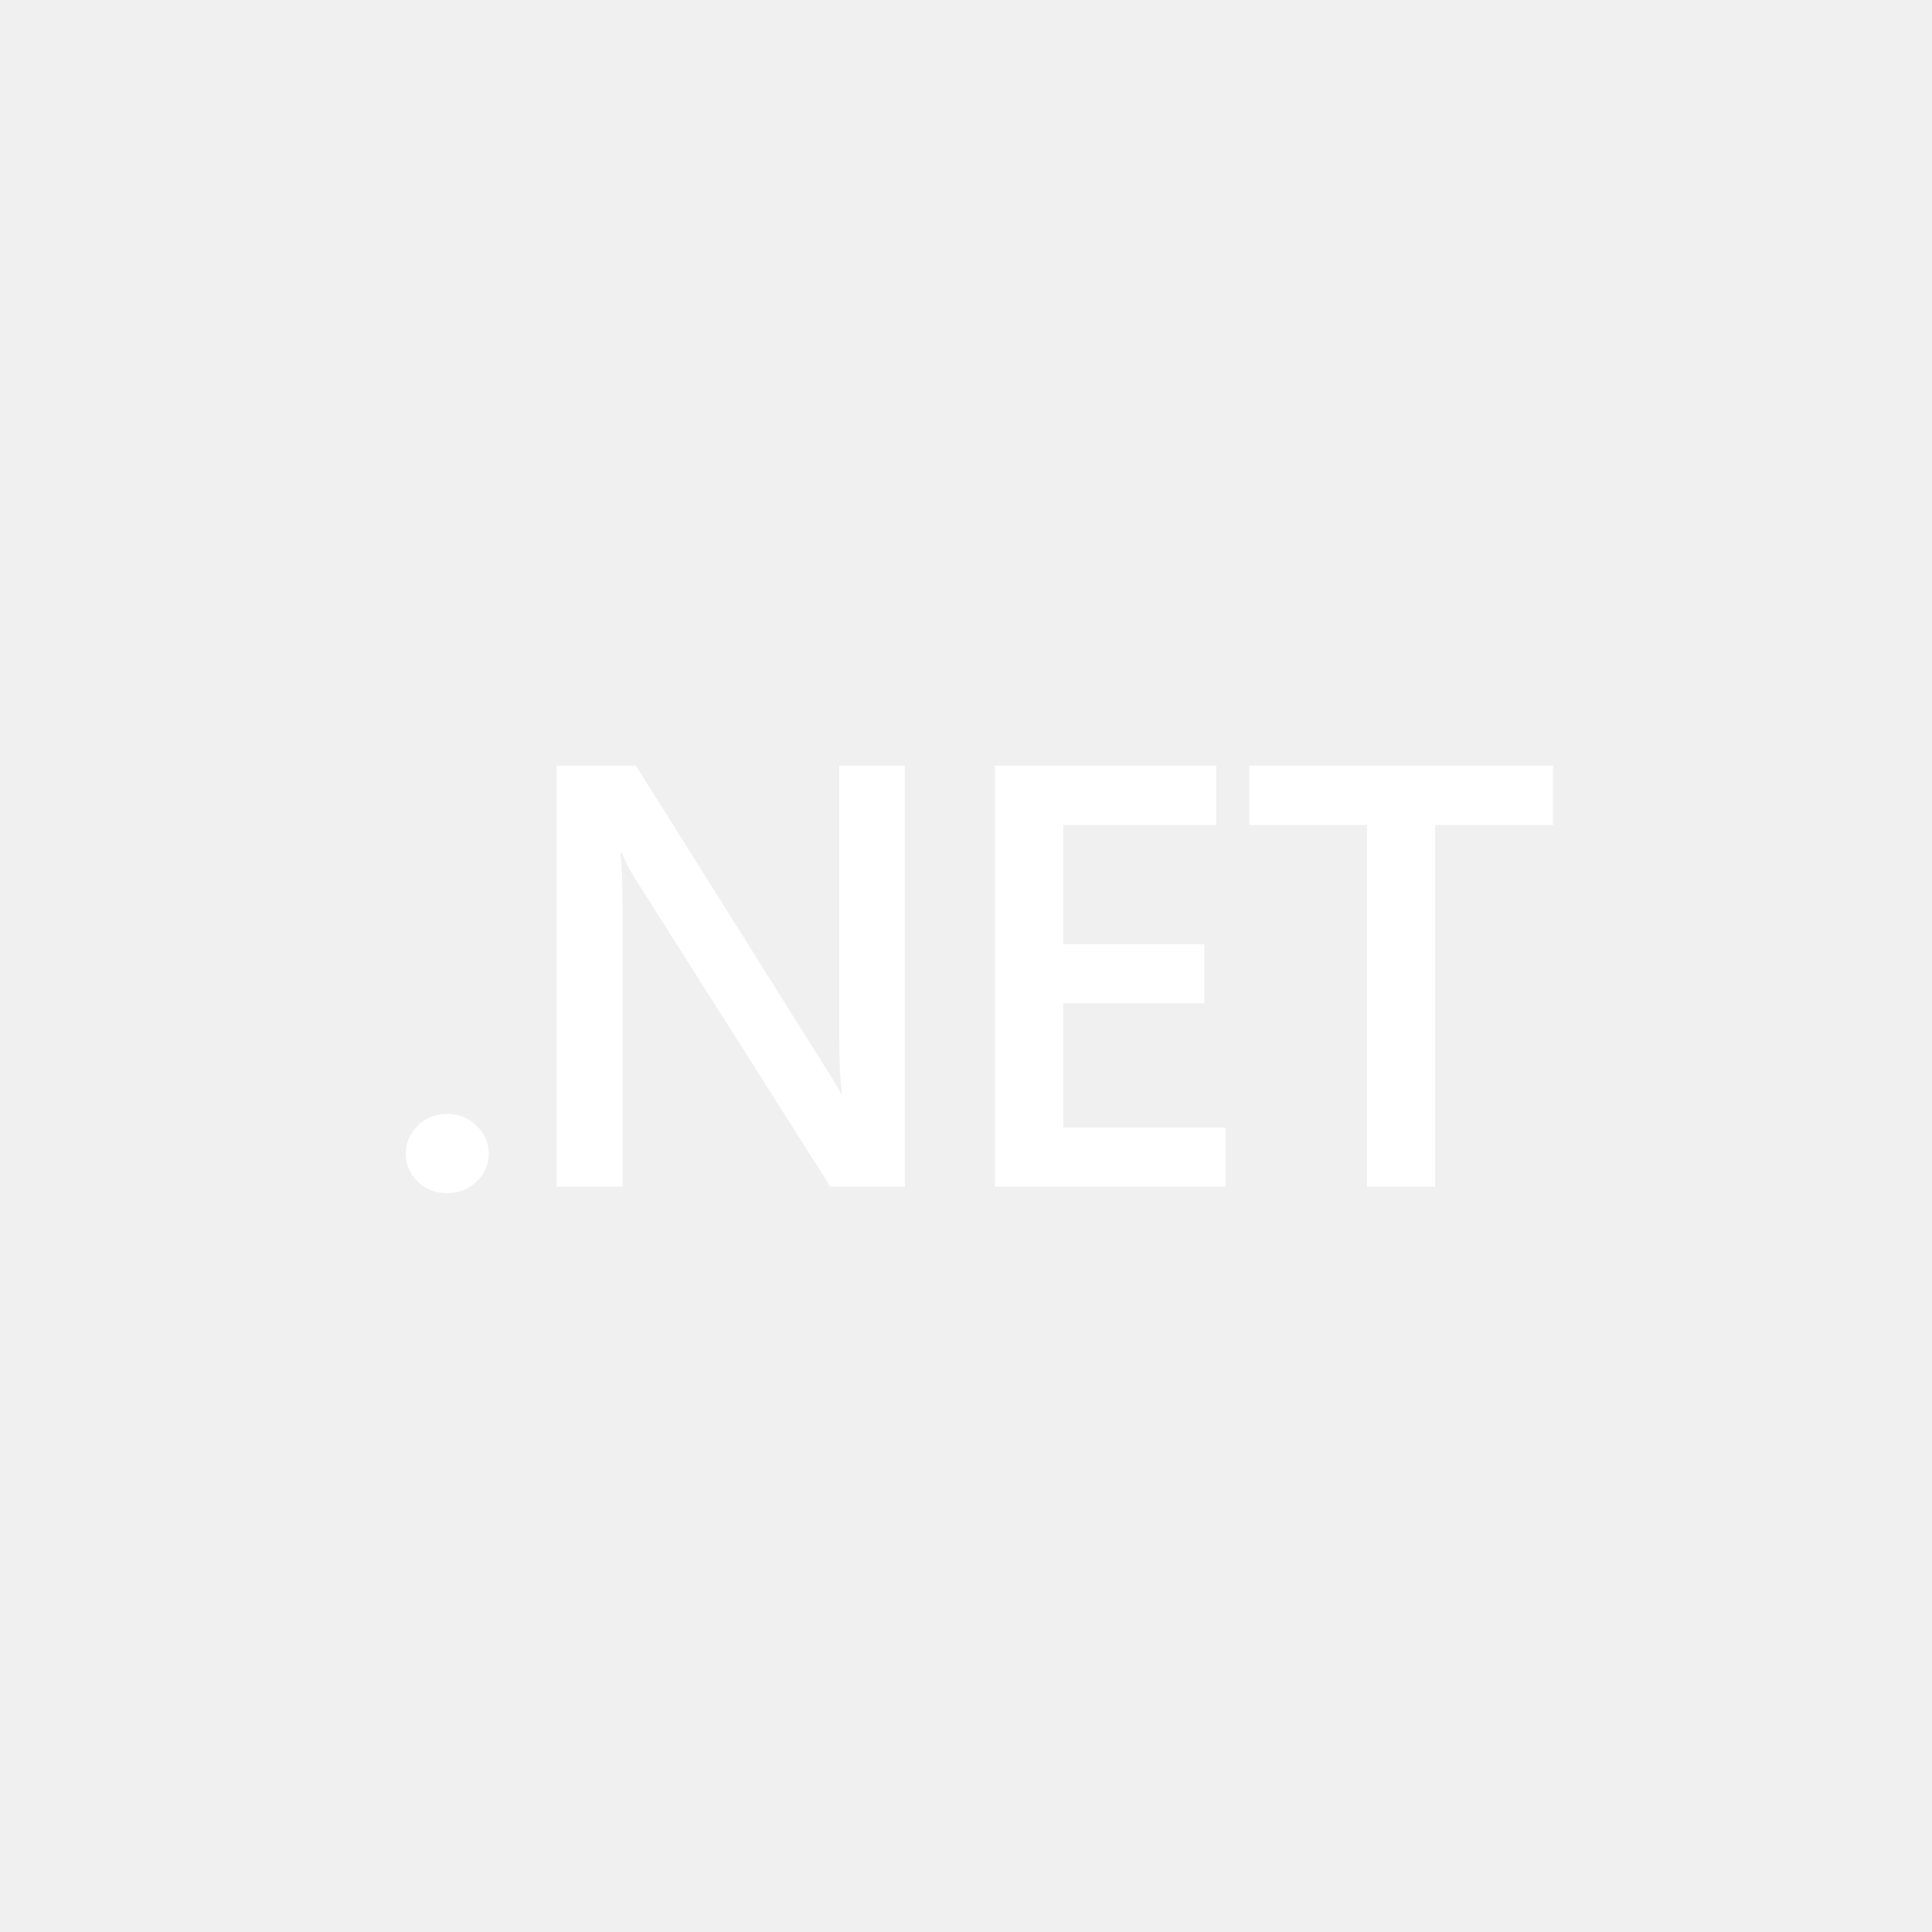
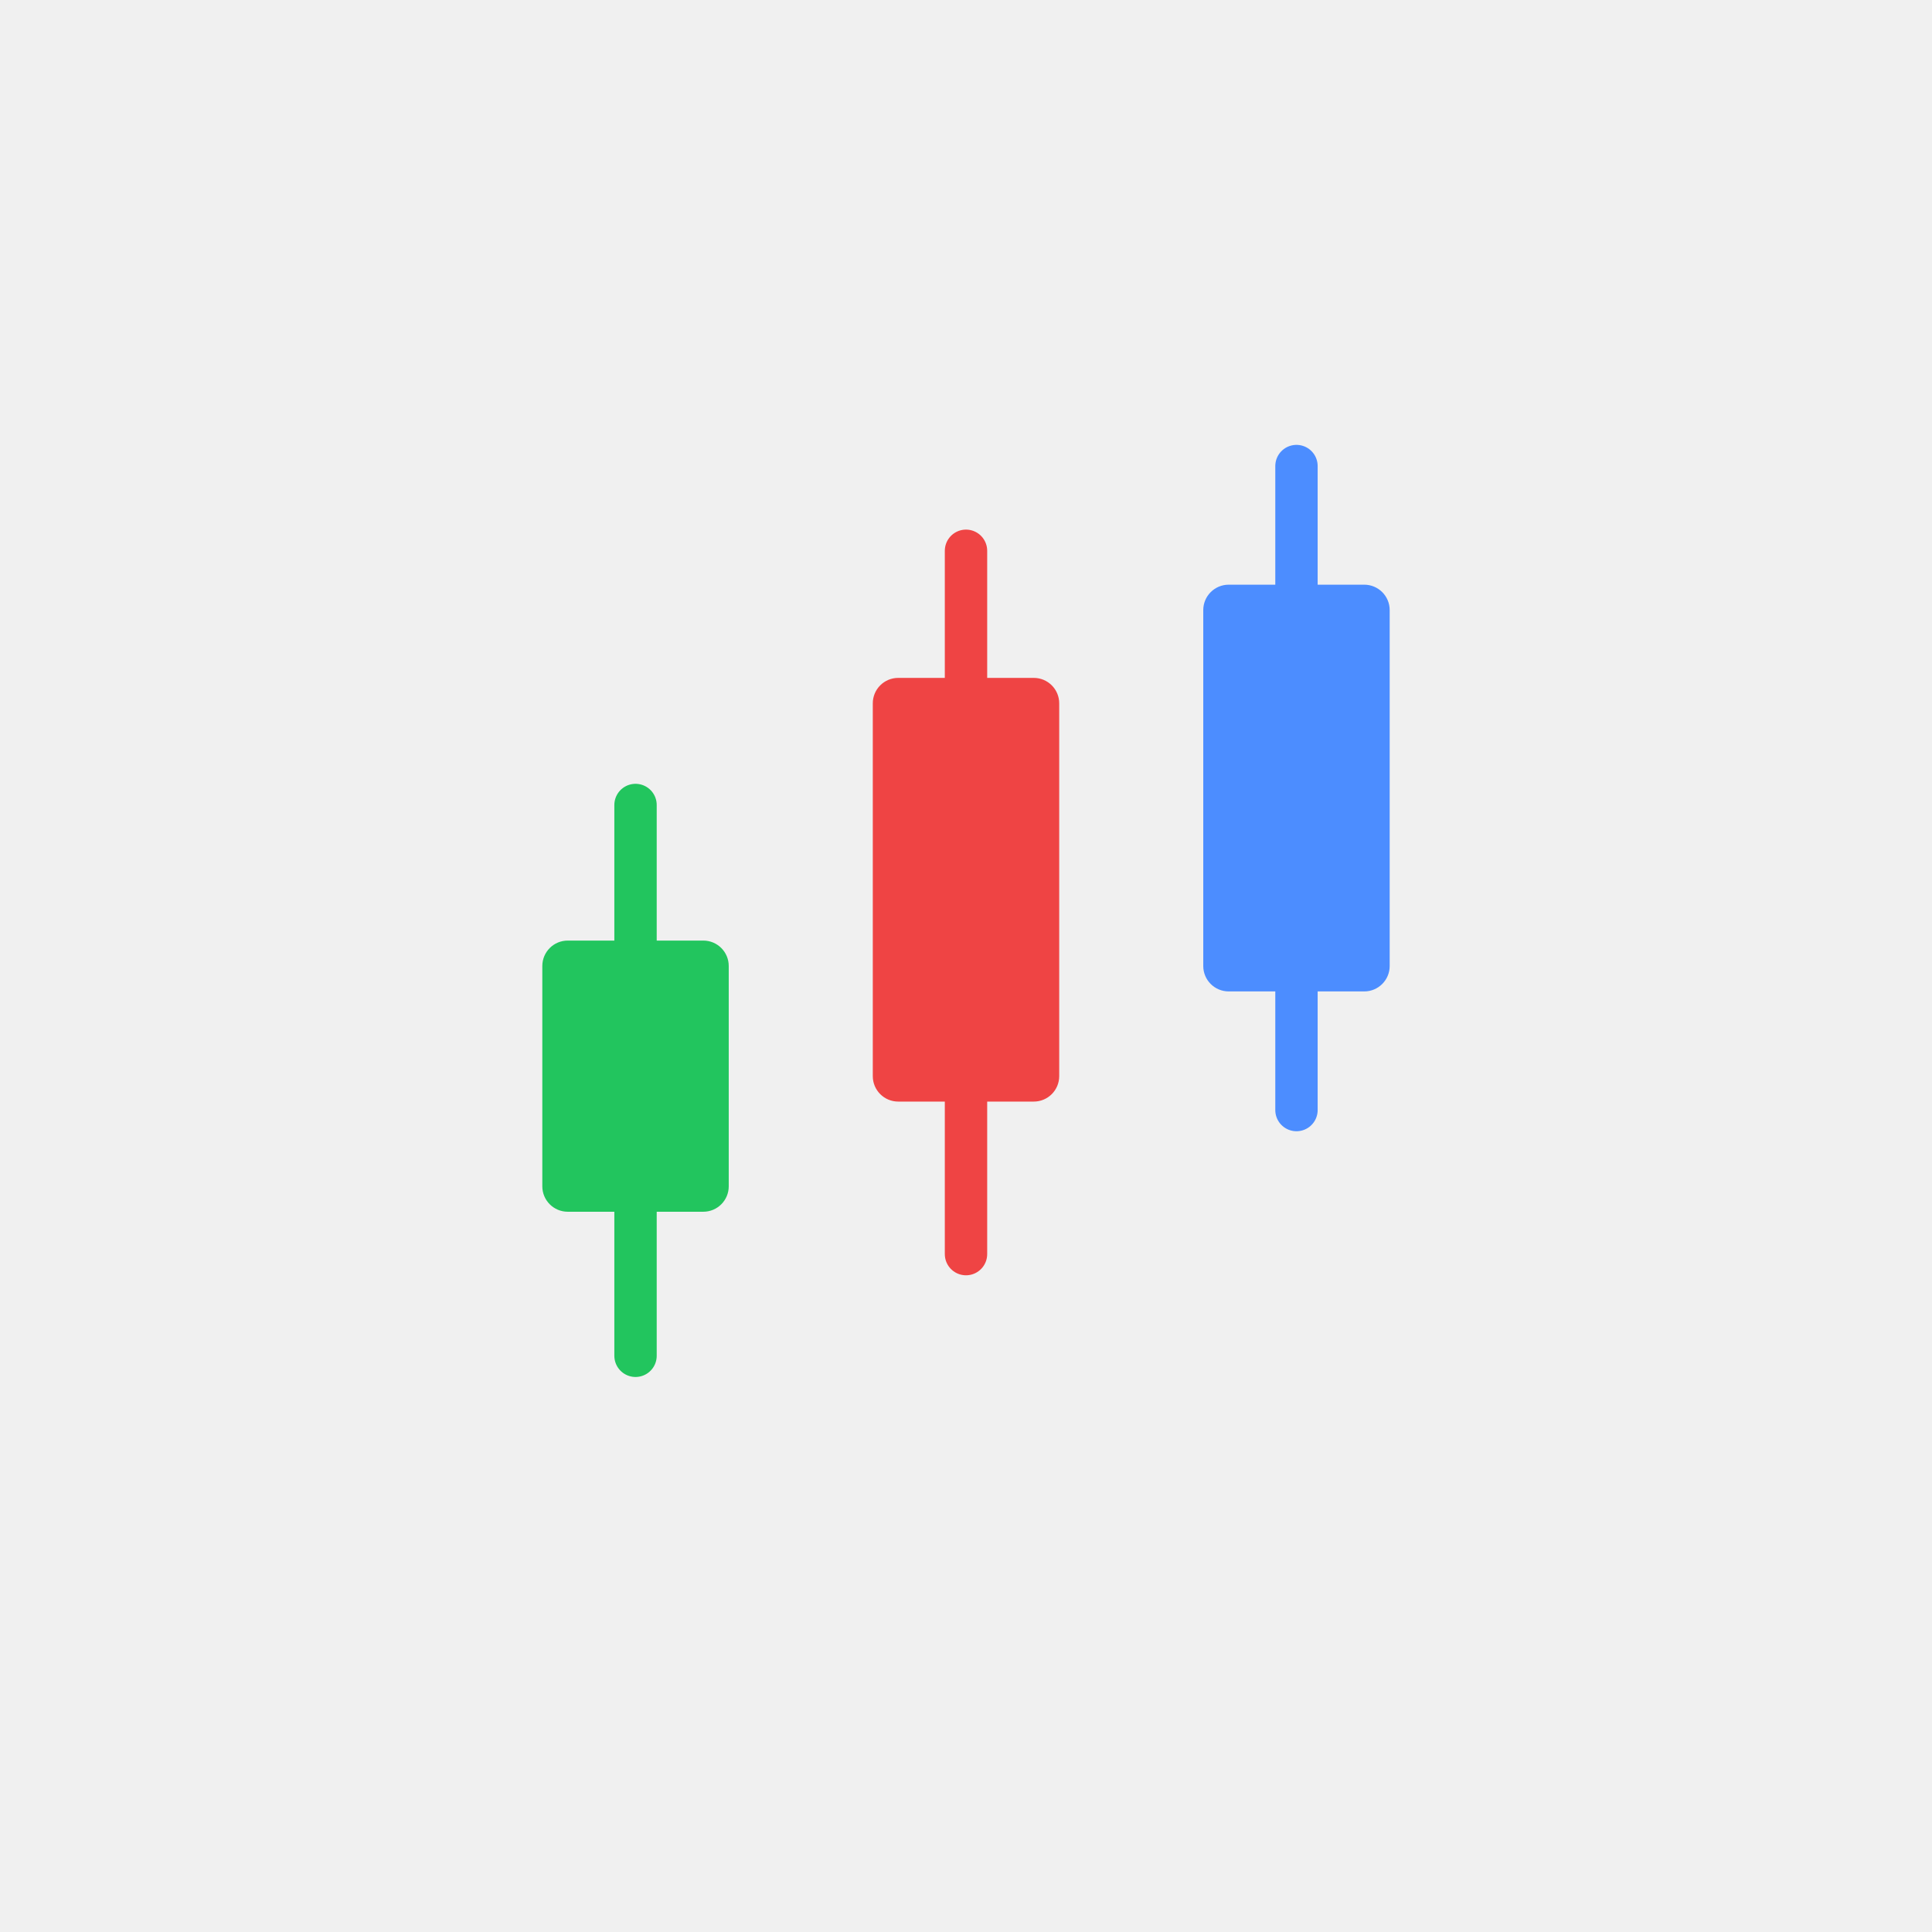
- <svg xmlns="http://www.w3.org/2000/svg" width="456" height="456" viewBox="0 0 456 456" version="1.1" xml:space="preserve" style="fill-rule:evenodd;clip-rule:evenodd;stroke-linejoin:round;stroke-miterlimit:2;">
-   <path d="m 105.5,281.609 c -2.703,0 -5.001,-0.9 -6.893,-2.702 -1.892,-1.848 -2.838,-4.042 -2.838,-6.582 0,-2.587 0.946,-4.804 2.838,-6.652 1.892,-1.848 4.19,-2.772 6.893,-2.772 2.748,0 5.068,0.924 6.96,2.772 1.937,1.848 2.906,4.064 2.906,6.652 0,2.54 -0.968,4.734 -2.906,6.582 -1.892,1.802 -4.212,2.702 -6.96,2.702 z" style="fill:#ffffff;fill-rule:nonzero;stroke-width:0.838" />
-   <path d="M 213.561,280.084 H 195.99 L 149.7,207.054 c -1.171,-1.848 -2.14,-3.765 -2.906,-5.751 h -0.406 c 0.361,2.125 0.541,6.675 0.541,13.65 v 65.132 h -15.543 v -99.36 h 18.719 l 44.737,71.298 c 1.892,2.957 3.109,4.989 3.649,6.098 h 0.27 c -0.45,-2.632 -0.676,-7.09 -0.676,-13.373 v -64.023 h 15.476 z" style="fill:#ffffff;fill-rule:nonzero;stroke-width:0.838" />
-   <path d="m 289.251,280.084 h -54.401 v -99.36 h 52.238 v 13.997 h -36.154 v 28.131 h 33.316 v 13.927 h -33.316 v 29.378 h 38.316 z" style="fill:#ffffff;fill-rule:nonzero;stroke-width:0.838" />
-   <path d="M 366.565,194.721 H 338.722 v 85.363 h -16.084 v -85.363 h -27.775 v -13.997 h 71.701 z" style="fill:#ffffff;fill-rule:nonzero;stroke-width:0.838" />
+ <svg xmlns="http://www.w3.org/2000/svg" width="456" height="456" viewBox="0 0 456 456" version="1.1">
+   <g stroke-linecap="round">
+     <line x1="150" y1="190" x2="150" y2="320" stroke="#22C55E" stroke-width="10" />
+     <rect x="128" y="222" width="44" height="64" rx="6" fill="#22C55E" />
+     <line x1="228" y1="130" x2="228" y2="296" stroke="#EF4444" stroke-width="10" />
+     <rect x="206" y="160" width="44" height="100" rx="6" fill="#EF4444" />
+     <line x1="306" y1="110" x2="306" y2="262" stroke="#4C8DFF" stroke-width="10" />
+     <rect x="284" y="138" width="44" height="96" rx="6" fill="#4C8DFF" />
+   </g>
</svg>
